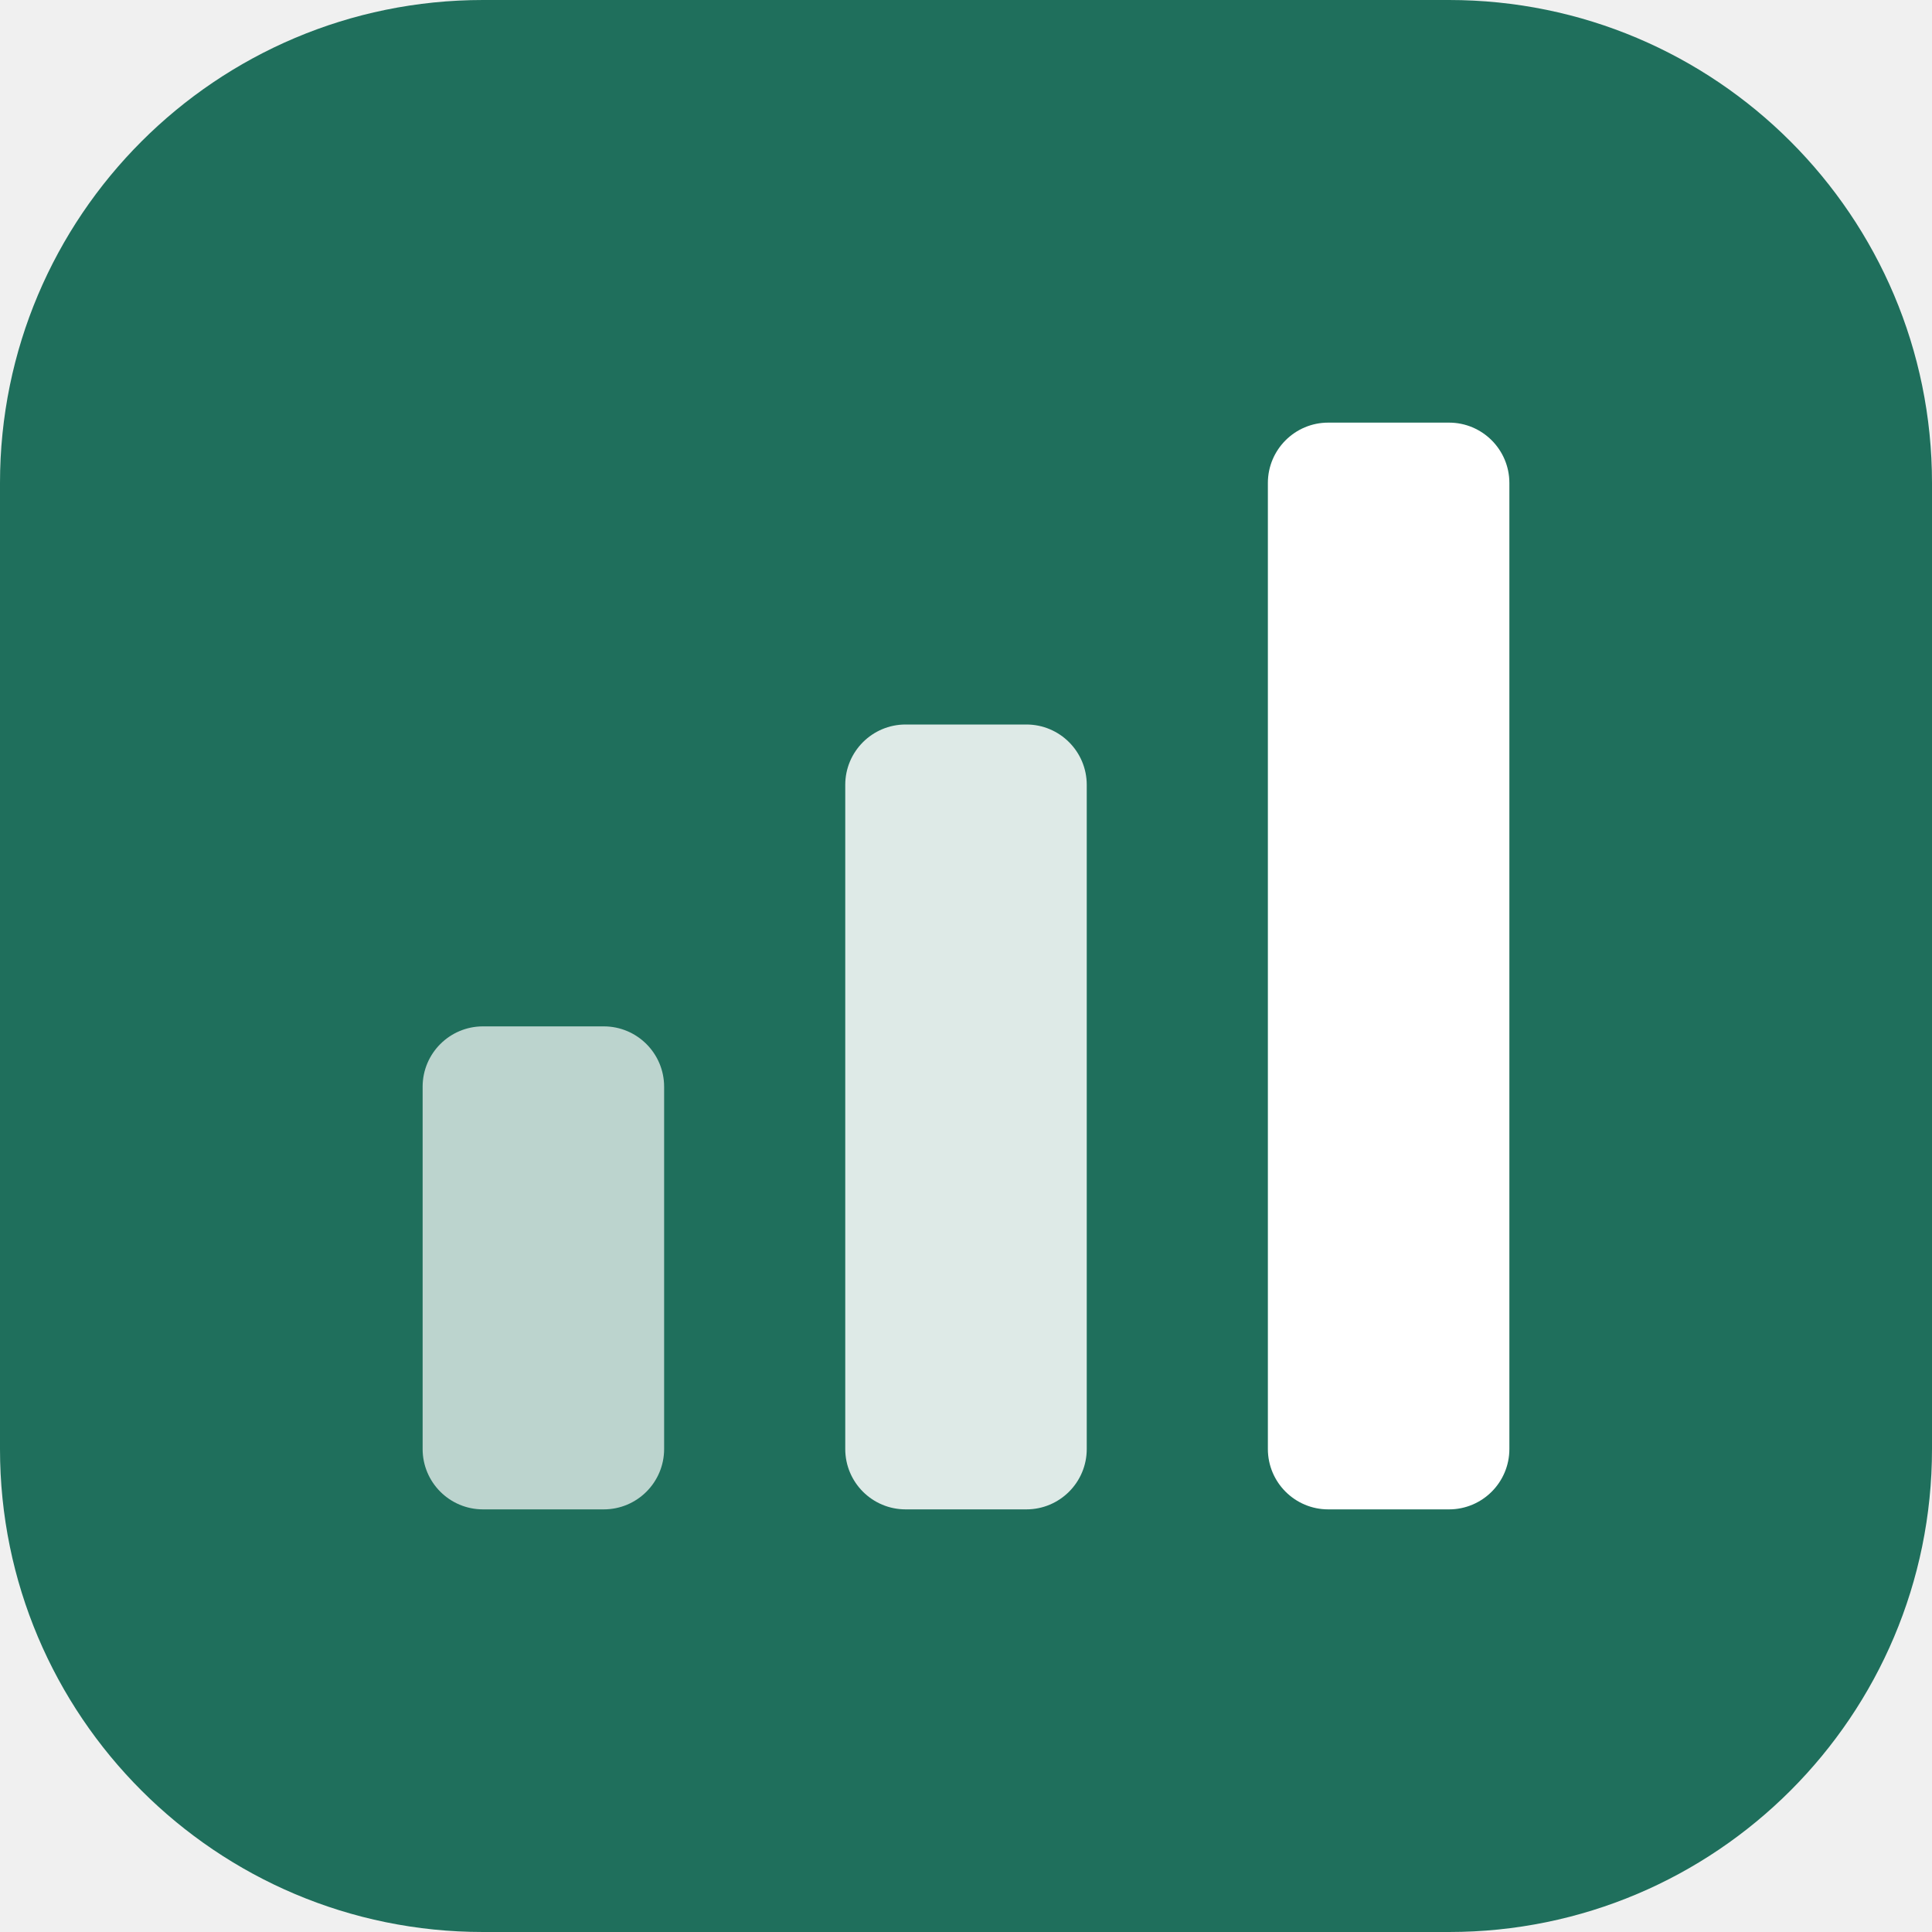
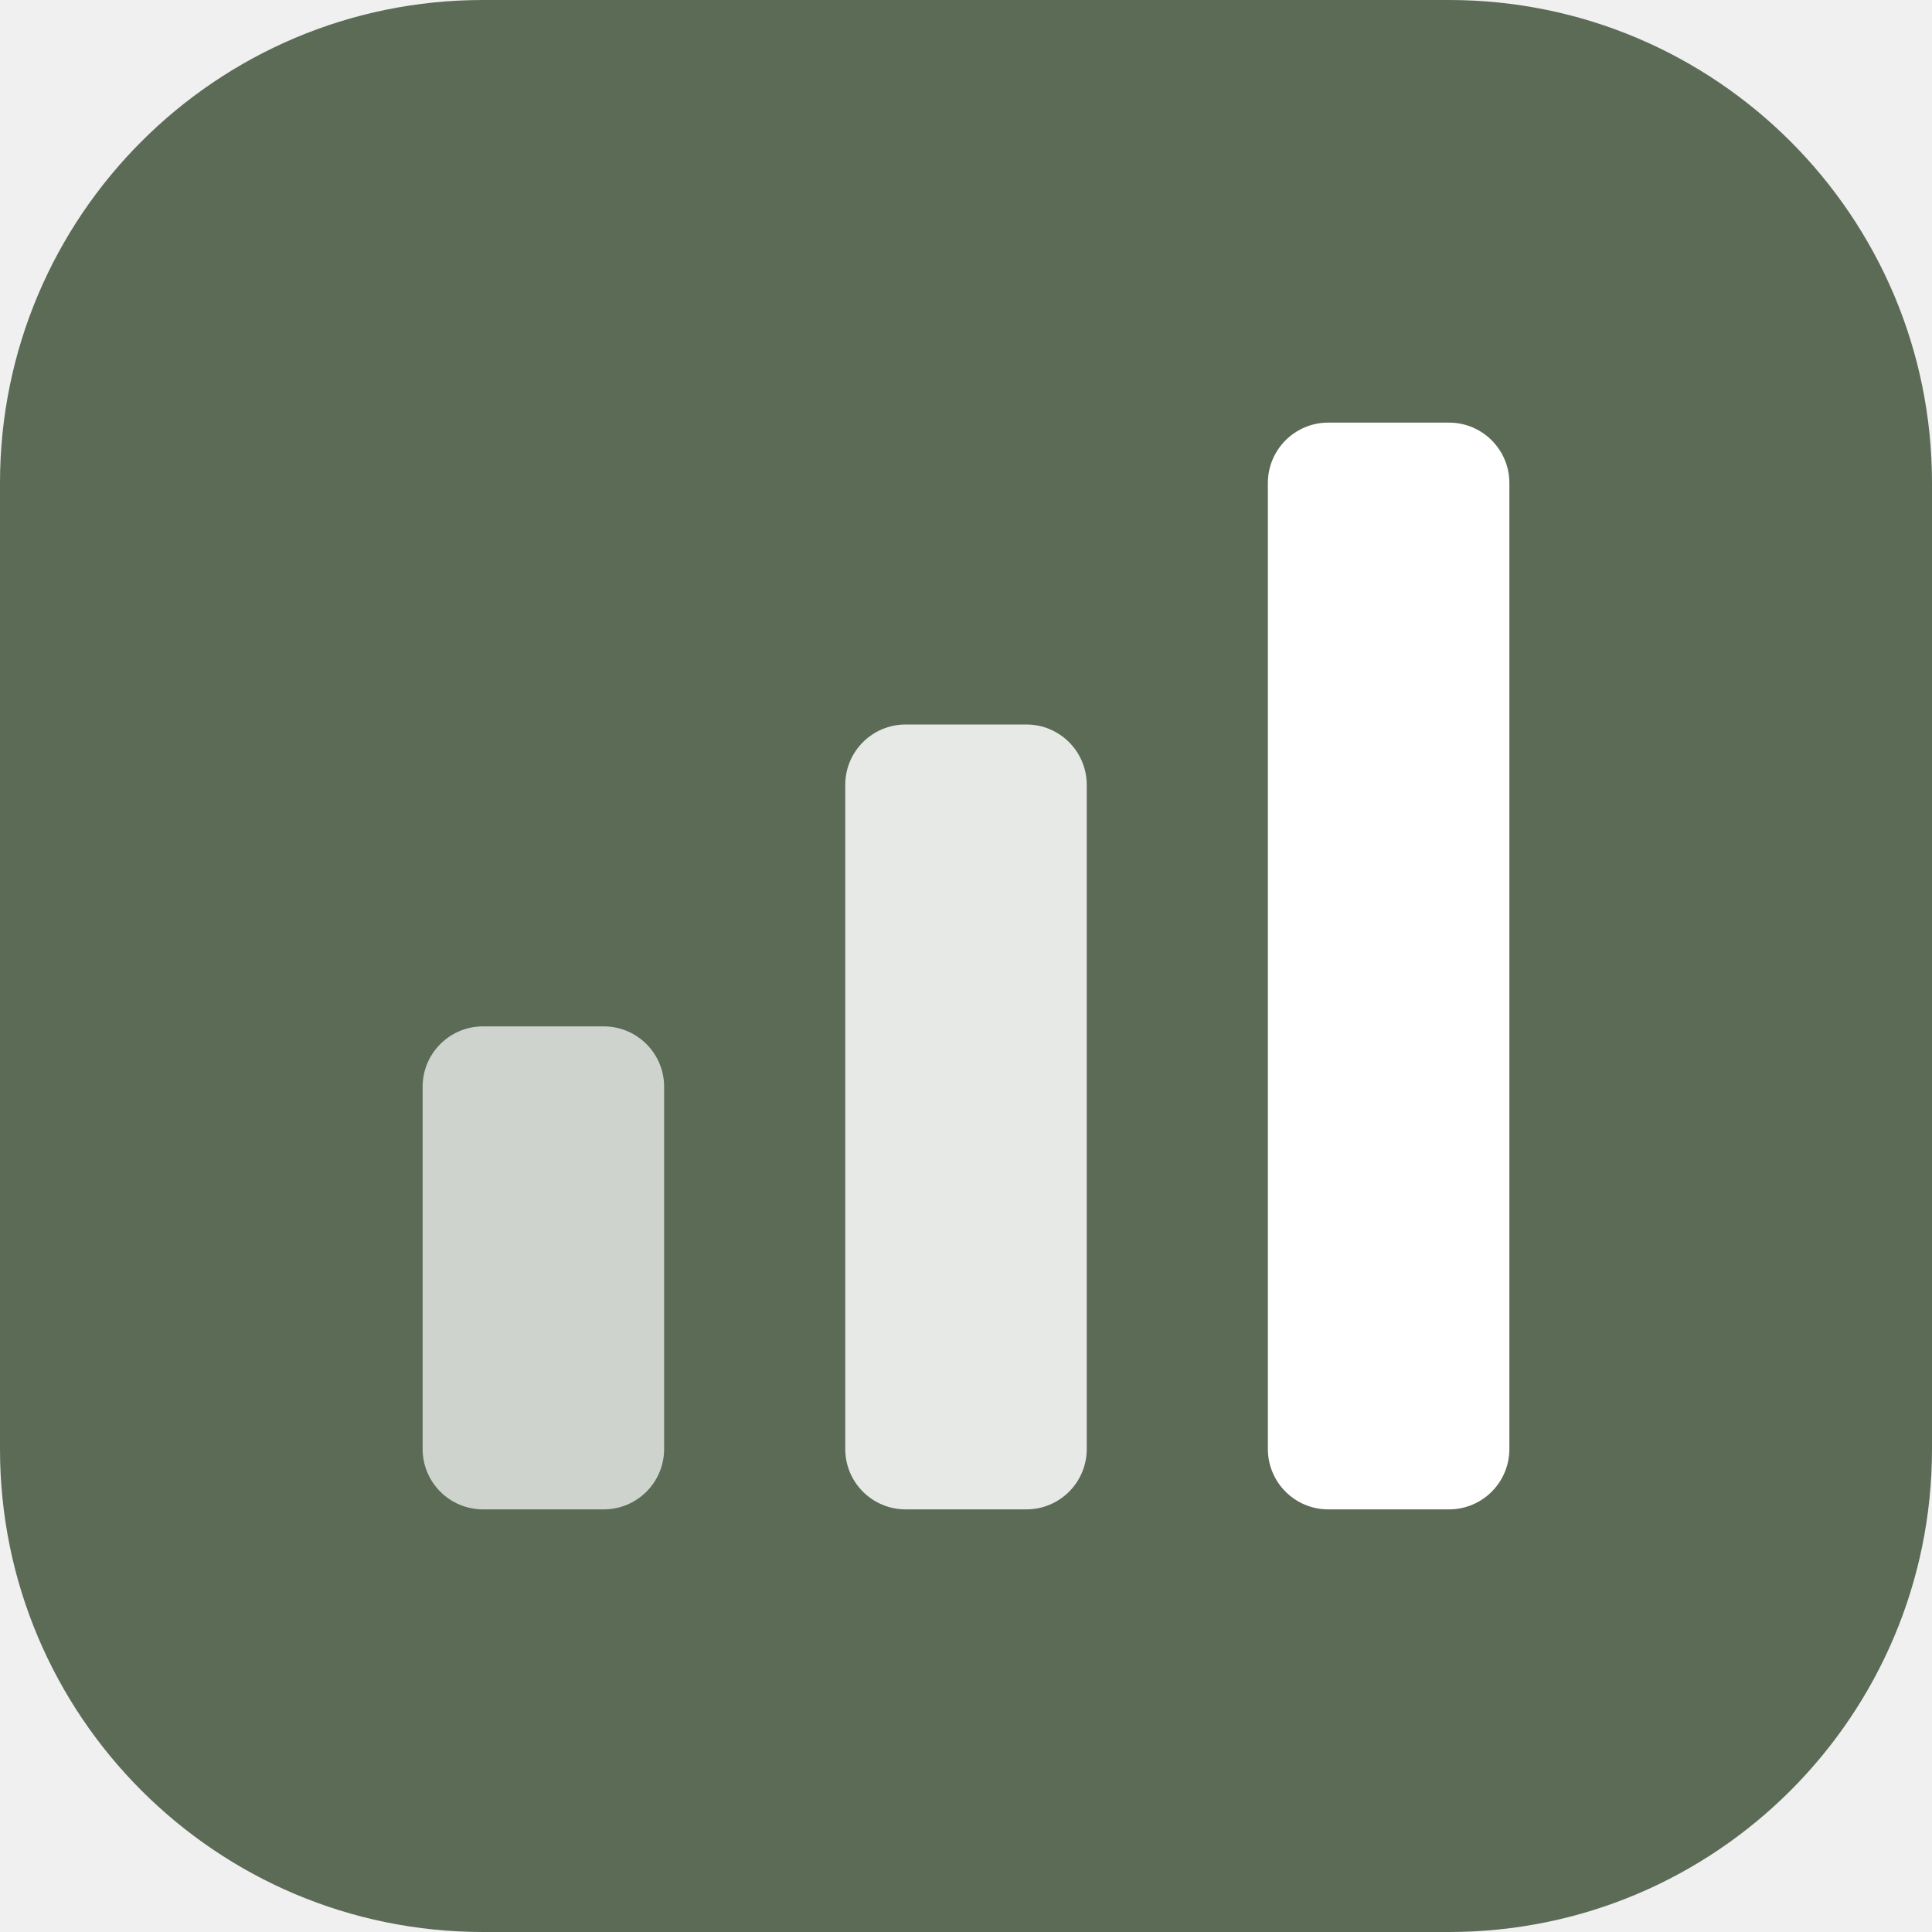
<svg xmlns="http://www.w3.org/2000/svg" viewBox="0 0 32 32">
-   <rect width="32" height="32" rx="8" fill="#1f6f5c" />
+   <rect width="32" height="32" rx="8" fill="#5b6b56" />
  <rect x="7" y="17" width="4" height="8" rx="1" fill="#fff" opacity=".7" />
  <rect x="14" y="12" width="4" height="13" rx="1" fill="#fff" opacity=".85" />
  <rect x="21" y="7" width="4" height="18" rx="1" fill="#fff" />
</svg>
